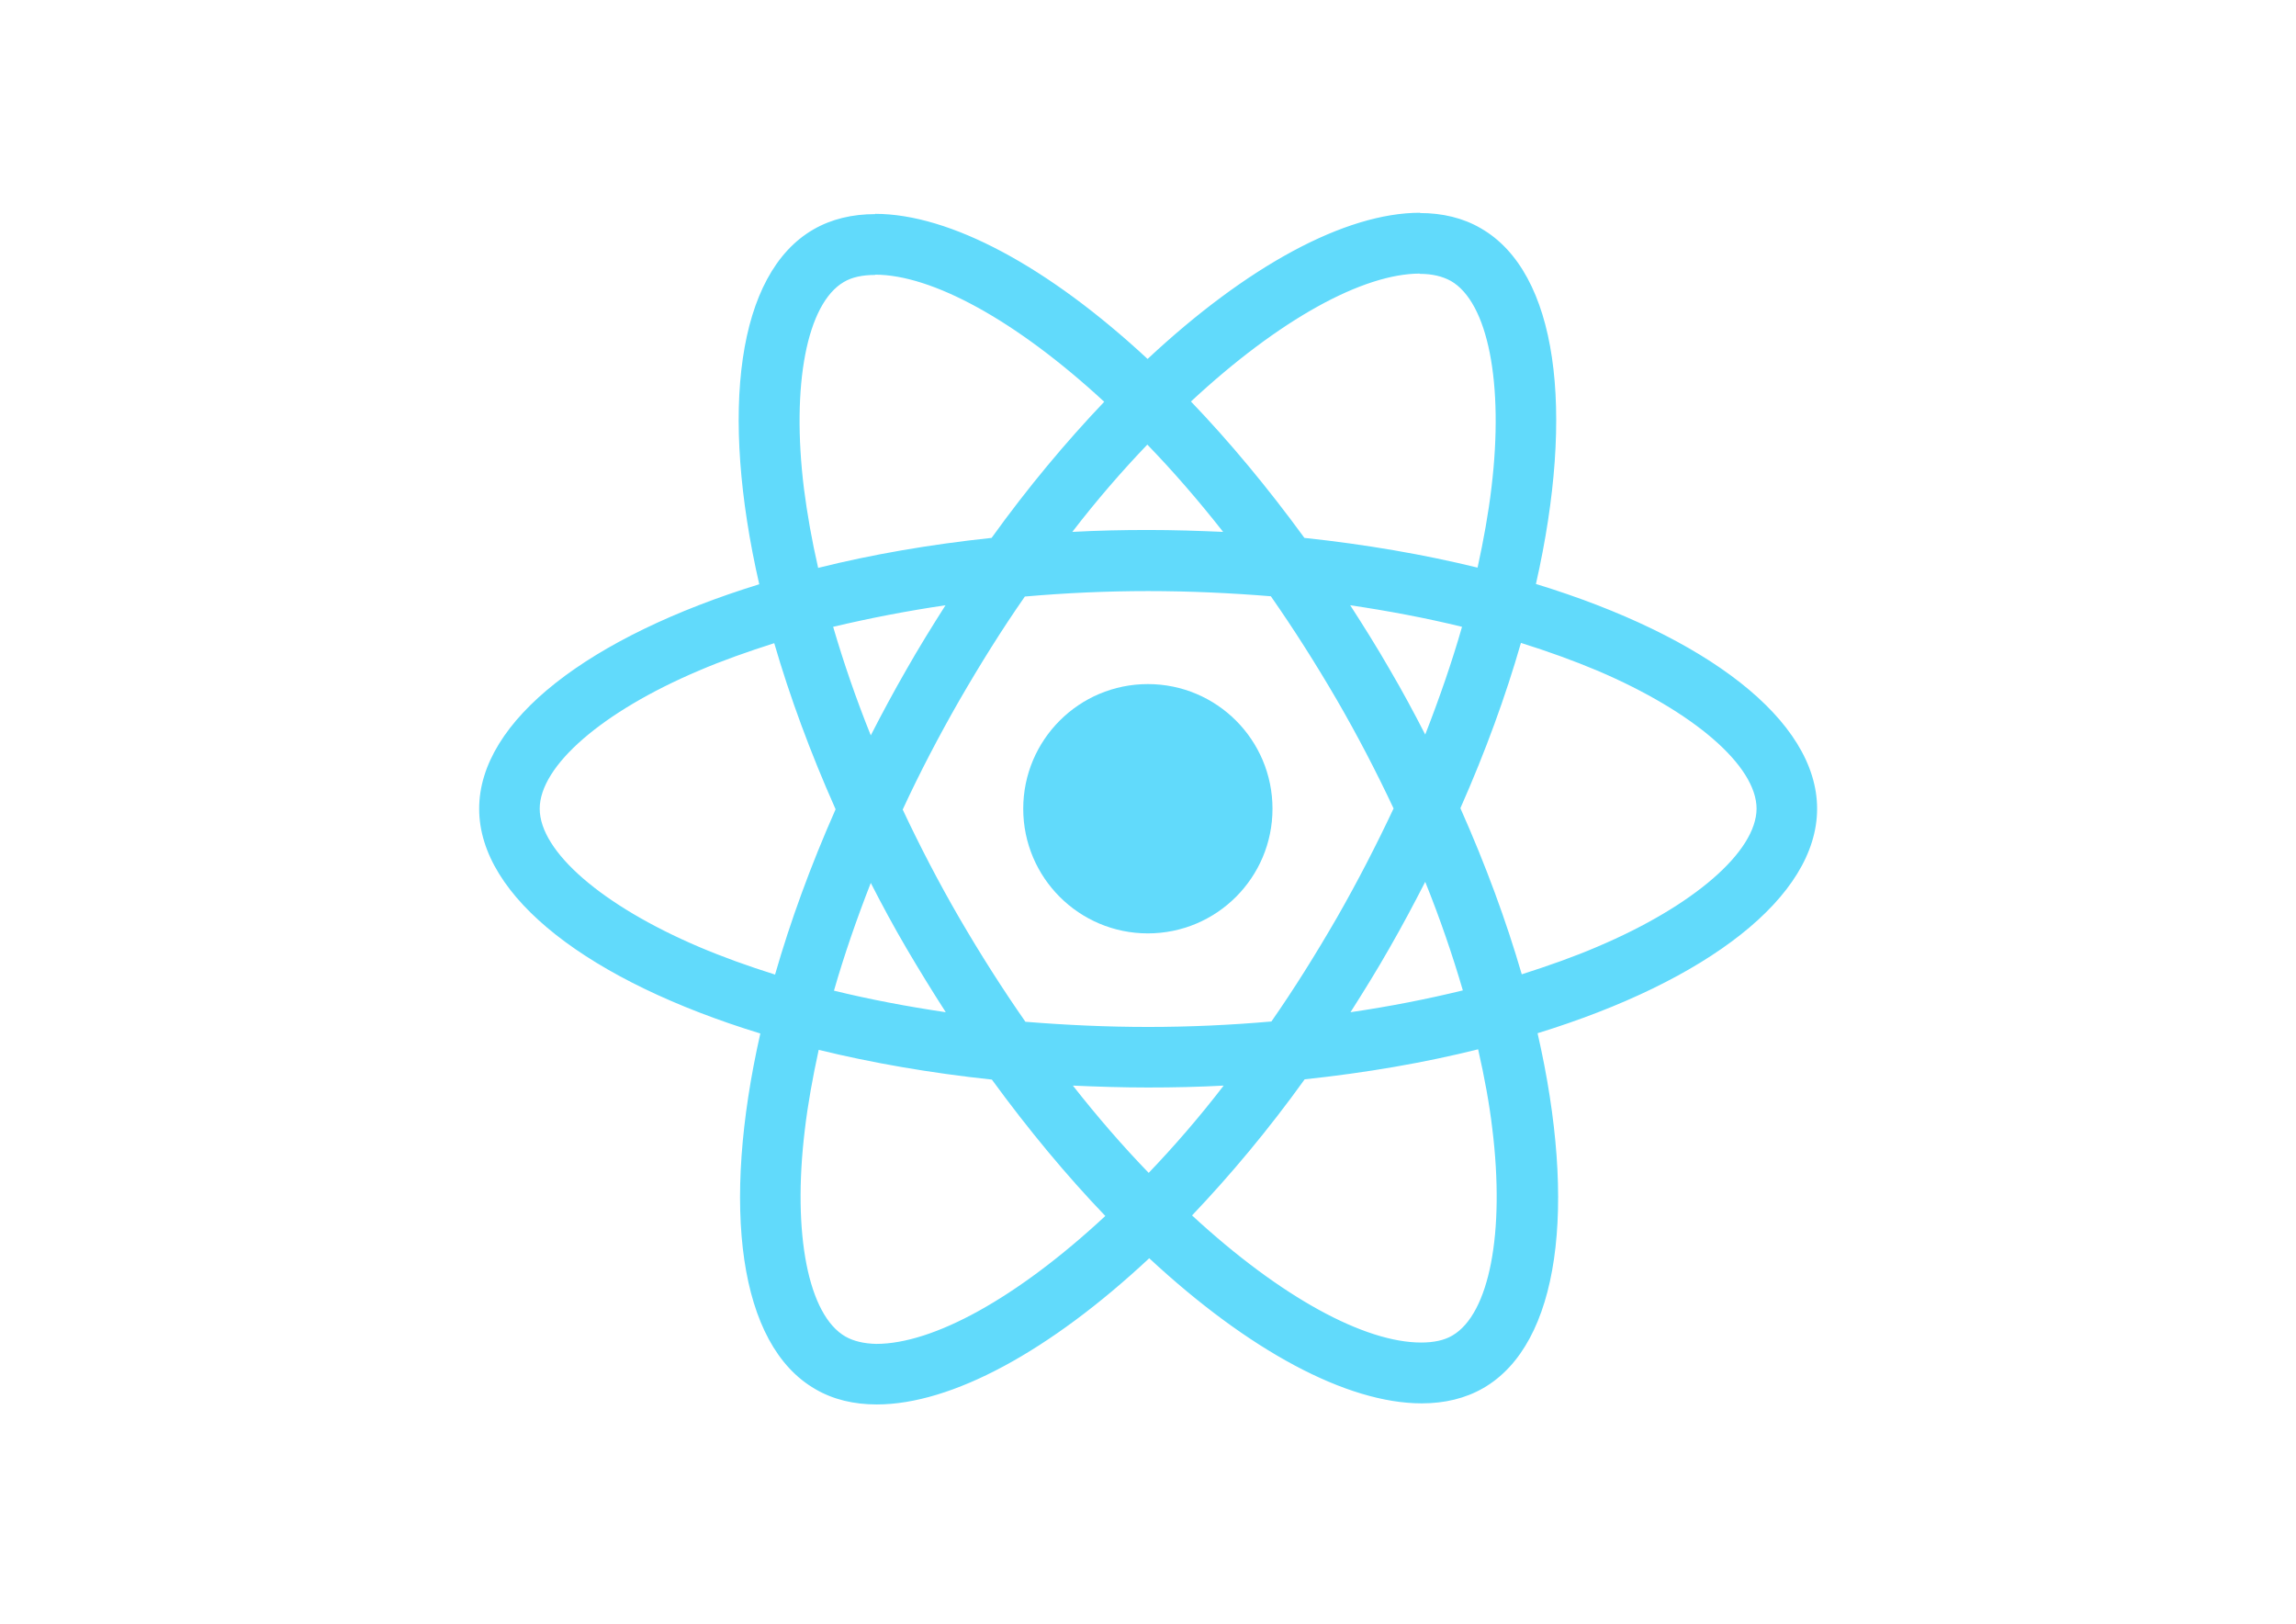
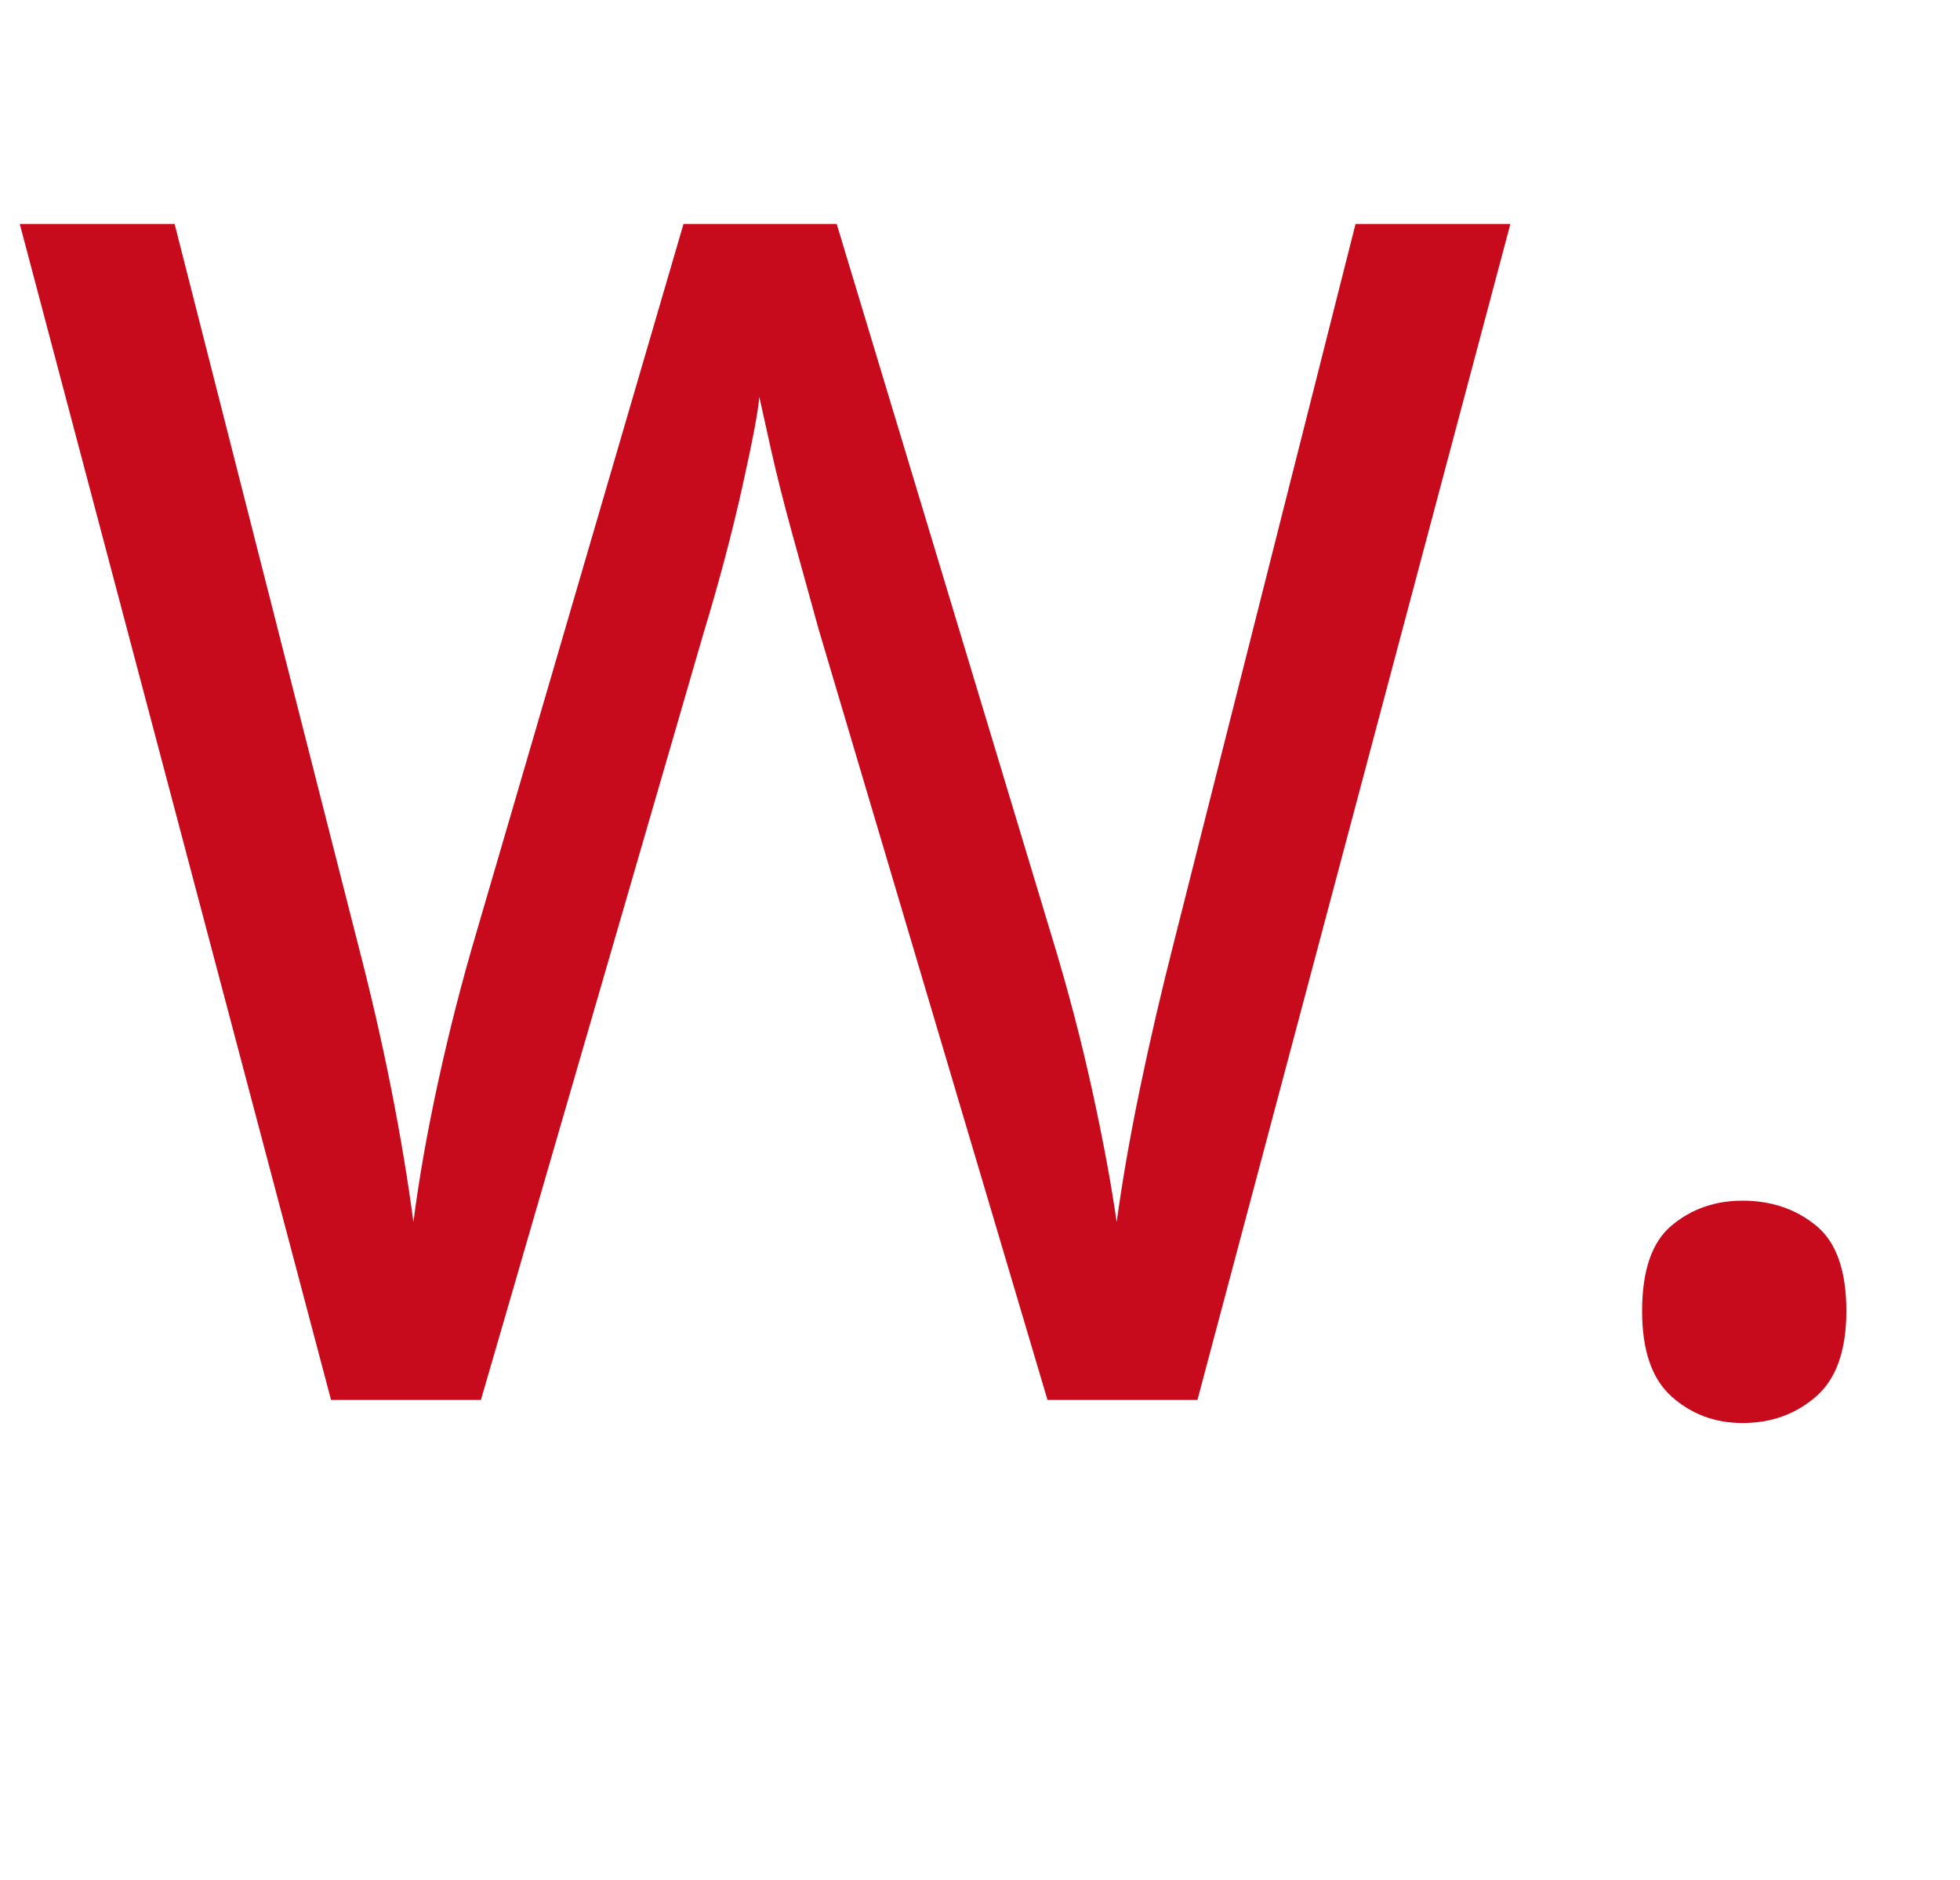
- <svg xmlns="http://www.w3.org/2000/svg" viewBox="0 0 841.9 595.3">
-   <g fill="#61DAFB">
-     <path d="M666.3 296.5c0-32.5-40.7-63.3-103.1-82.4 14.4-63.6 8-114.2-20.2-130.4-6.5-3.8-14.1-5.6-22.4-5.6v22.3c4.6 0 8.3.9 11.4 2.6 13.6 7.8 19.5 37.5 14.9 75.7-1.1 9.4-2.9 19.3-5.1 29.4-19.6-4.8-41-8.5-63.5-10.9-13.5-18.5-27.5-35.3-41.6-50 32.6-30.3 63.2-46.9 84-46.9V78c-27.5 0-63.5 19.6-99.9 53.6-36.4-33.8-72.4-53.2-99.9-53.2v22.3c20.7 0 51.4 16.5 84 46.6-14 14.7-28 31.4-41.3 49.9-22.6 2.4-44 6.1-63.6 11-2.3-10-4-19.7-5.2-29-4.7-38.2 1.1-67.9 14.6-75.8 3-1.8 6.9-2.6 11.5-2.6V78.5c-8.4 0-16 1.8-22.6 5.6-28.1 16.2-34.4 66.7-19.9 130.1-62.2 19.2-102.7 49.9-102.7 82.3 0 32.5 40.7 63.3 103.1 82.4-14.4 63.6-8 114.2 20.2 130.4 6.5 3.8 14.1 5.6 22.5 5.6 27.5 0 63.5-19.6 99.9-53.6 36.4 33.8 72.4 53.2 99.9 53.2 8.4 0 16-1.8 22.6-5.6 28.1-16.2 34.4-66.7 19.9-130.1 62-19.1 102.5-49.9 102.5-82.3zm-130.2-66.7c-3.7 12.9-8.3 26.2-13.5 39.5-4.1-8-8.4-16-13.1-24-4.6-8-9.5-15.8-14.4-23.4 14.2 2.1 27.9 4.7 41 7.9zm-45.8 106.5c-7.8 13.5-15.8 26.3-24.1 38.2-14.9 1.3-30 2-45.2 2-15.1 0-30.2-.7-45-1.9-8.3-11.9-16.4-24.6-24.2-38-7.6-13.1-14.5-26.4-20.8-39.8 6.2-13.4 13.2-26.8 20.7-39.9 7.8-13.5 15.8-26.3 24.1-38.2 14.9-1.3 30-2 45.2-2 15.1 0 30.2.7 45 1.9 8.3 11.9 16.4 24.6 24.2 38 7.6 13.1 14.5 26.4 20.8 39.8-6.3 13.4-13.2 26.8-20.7 39.9zm32.3-13c5.4 13.4 10 26.8 13.8 39.8-13.1 3.2-26.9 5.9-41.2 8 4.9-7.7 9.8-15.6 14.4-23.7 4.6-8 8.9-16.1 13-24.1zM421.2 430c-9.3-9.6-18.6-20.3-27.8-32 9 .4 18.2.7 27.5.7 9.4 0 18.7-.2 27.8-.7-9 11.7-18.3 22.4-27.5 32zm-74.4-58.9c-14.2-2.1-27.9-4.7-41-7.9 3.7-12.9 8.3-26.2 13.5-39.5 4.1 8 8.4 16 13.1 24 4.7 8 9.5 15.8 14.4 23.4zM420.7 163c9.3 9.6 18.6 20.3 27.8 32-9-.4-18.2-.7-27.5-.7-9.4 0-18.7.2-27.8.7 9-11.7 18.3-22.4 27.5-32zm-74 58.9c-4.9 7.7-9.8 15.6-14.4 23.7-4.6 8-8.9 16-13 24-5.4-13.4-10-26.8-13.8-39.8 13.1-3.1 26.9-5.8 41.2-7.9zm-90.5 125.2c-35.4-15.1-58.3-34.9-58.3-50.6 0-15.7 22.9-35.6 58.3-50.6 8.6-3.7 18-7 27.7-10.1 5.7 19.6 13.2 40 22.5 60.9-9.2 20.8-16.6 41.1-22.2 60.6-9.9-3.1-19.3-6.5-28-10.2zM310 490c-13.6-7.8-19.5-37.5-14.9-75.7 1.1-9.4 2.9-19.3 5.1-29.4 19.6 4.8 41 8.5 63.5 10.9 13.5 18.5 27.5 35.3 41.6 50-32.6 30.3-63.2 46.9-84 46.9-4.5-.1-8.3-1-11.3-2.7zm237.2-76.2c4.7 38.2-1.1 67.9-14.6 75.8-3 1.8-6.9 2.6-11.5 2.6-20.7 0-51.4-16.5-84-46.6 14-14.7 28-31.4 41.3-49.9 22.6-2.4 44-6.1 63.6-11 2.3 10.1 4.1 19.8 5.2 29.1zm38.5-66.7c-8.6 3.7-18 7-27.7 10.1-5.7-19.6-13.2-40-22.5-60.9 9.2-20.8 16.6-41.1 22.2-60.6 9.9 3.1 19.3 6.5 28.1 10.2 35.4 15.1 58.3 34.9 58.3 50.6-.1 15.7-23 35.6-58.4 50.6zM320.8 78.4z" />
-     <circle cx="420.9" cy="296.5" r="45.7" />
-     <path d="M520.5 78.1z" />
+ <svg xmlns="http://www.w3.org/2000/svg" viewBox="0 0 499 478.45">
+   <defs>
+     <style>.cls-1{font-size:419.33px;fill:#c70b1d;font-family:AbrilFatface-Regular, Abril Fatface;}.cls-2{letter-spacing:-0.09em;}</style>
+   </defs>
+   <g id="Layer_2" data-name="Layer 2">
+     <g id="Layer_1-2" data-name="Layer 1">
+       <text class="cls-1" transform="translate(0 356.42)">
+         <tspan class="cls-2">W</tspan>
+         <tspan x="387.88" y="0">.</tspan>
+       </text>
+     </g>
  </g>
</svg>
